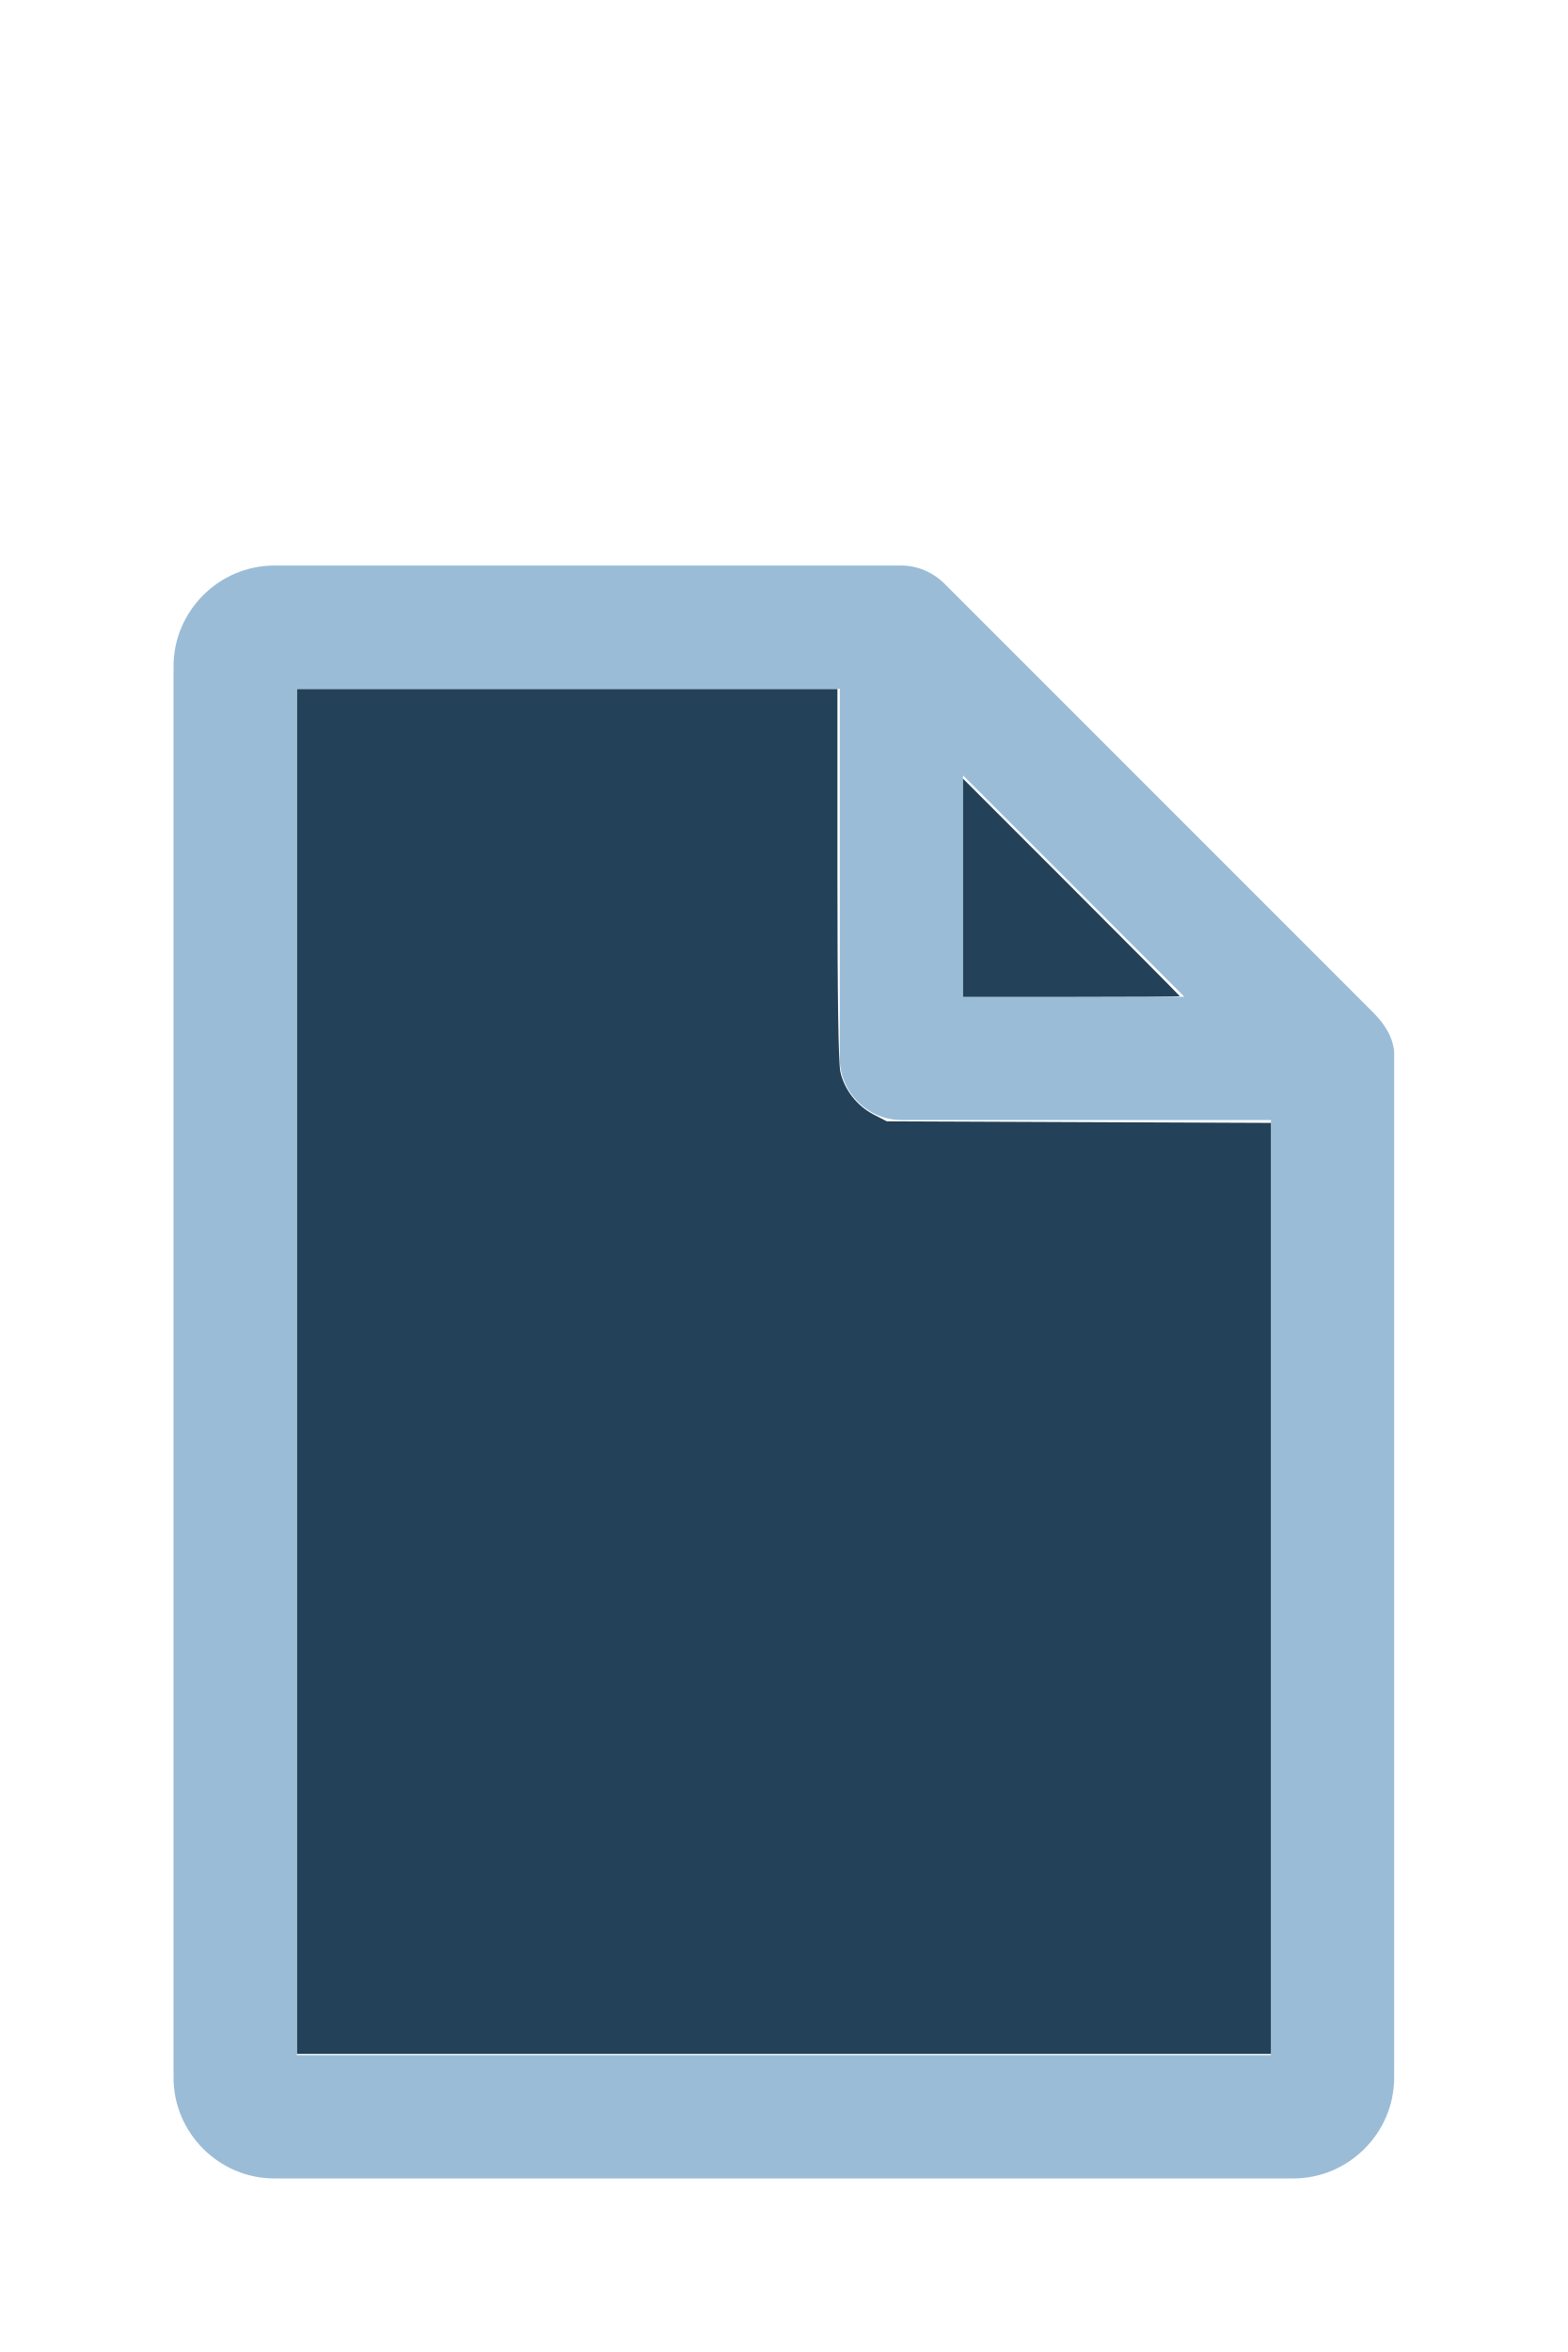
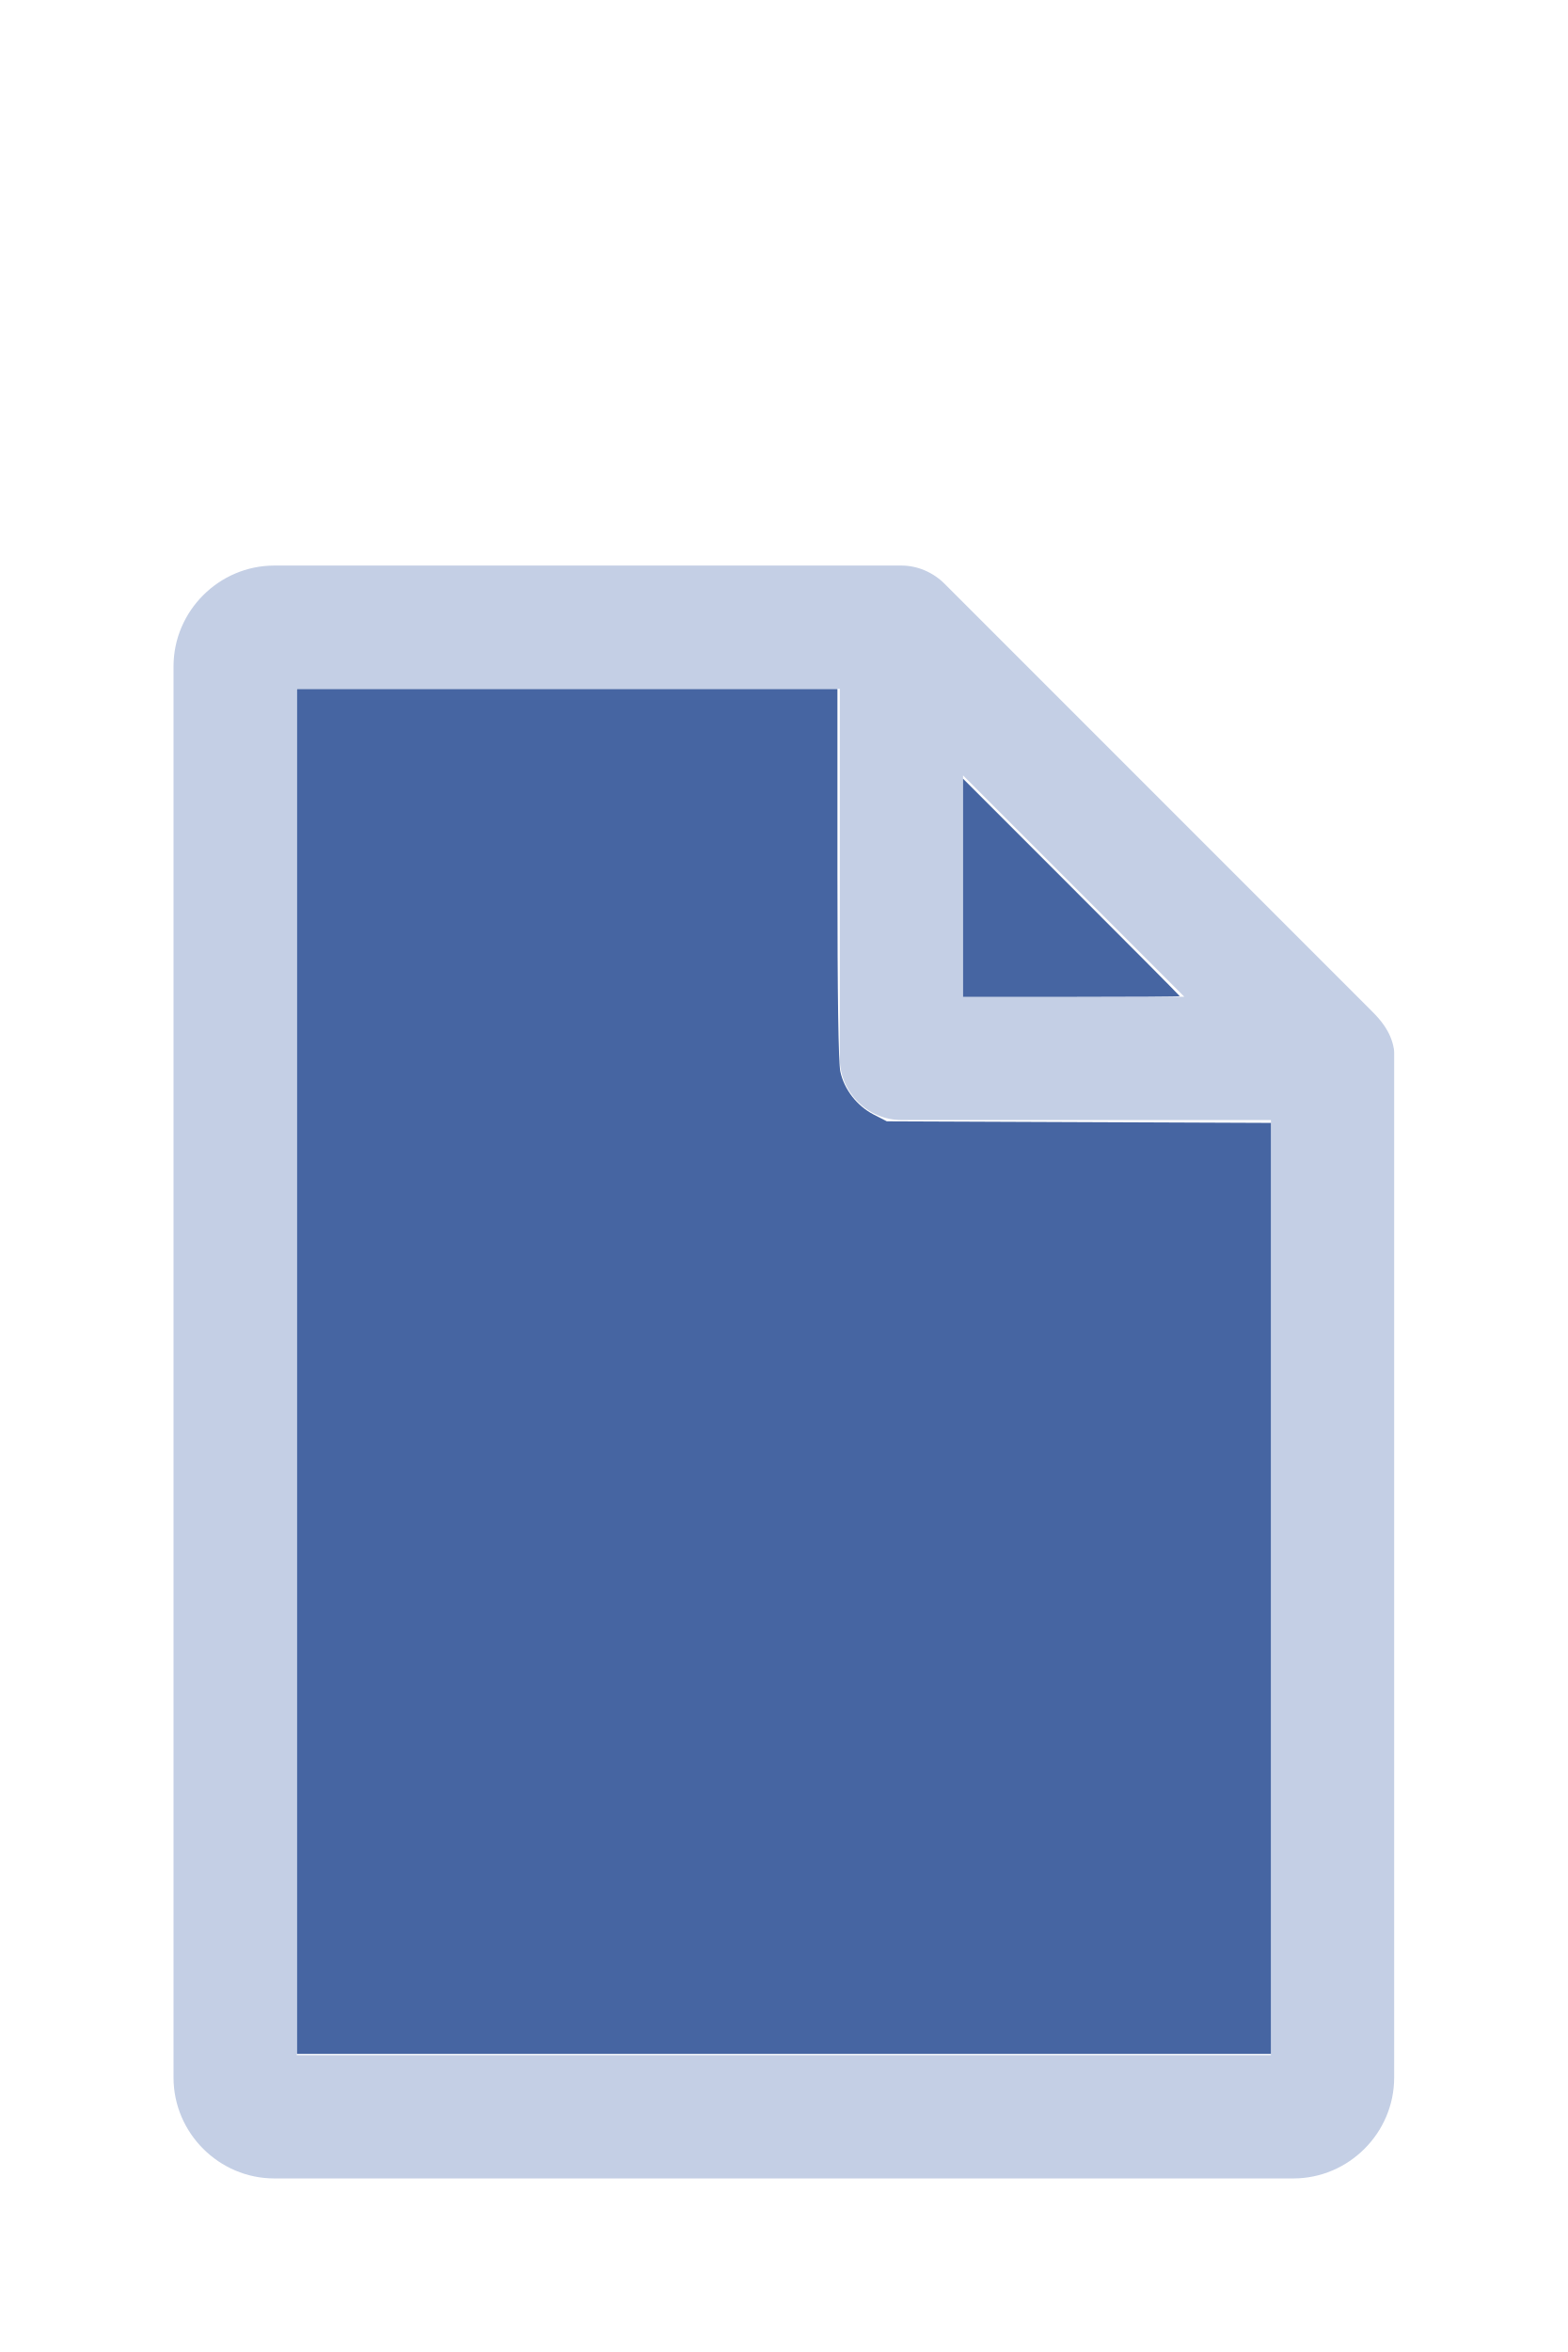
<svg xmlns="http://www.w3.org/2000/svg" version="1.1" width="16" height="24" viewBox="0 0 80 60" id="doc" xml:space="preserve">
-   <g style="fill:#9ABCD7">
+   <g style="fill:#C4CFE5">
    <path d="m 14,-1.145 c -2.824,0 -5.145,2.32 -5.145,5.145 v 72 c 0,2.824 2.32,5.145 5.145,5.145 h 52 c 2.824,0 5.145,-2.32 5.145,-5.145 V 23.699 a 1.145,1.145 0 0 0 -0.016,-0.188 C 70.978,22.605 70.406,21.99 70.008,21.592 L 48.209,-0.209 C 47.606,-0.812 46.805,-1.145 46,-1.145 Z m 1.145,6.289 H 42.855 V 24 c 0,1.724 1.42,3.145 3.145,3.145 H 64.855 V 74.855 H 15.145 Z m 34,4.418 L 60.438,20.855 H 49.145 Z" />
  </g>
-   <g style="fill:#234259;stroke-width:0">
+   <g style="fill:#4665A2;stroke-width:0">
    <path d="M 3.031,13.993 V 7.031 h 2.758 2.758 v 1.883 c 0,1.258 0.01,1.929 0.03,2.022 0.039,0.181 0.169,0.348 0.338,0.436 l 0.136,0.07 1.96,0.008 1.96,0.008 v 4.75 4.75 H 8 3.031 Z" transform="matrix(5,0,0,5,0,-30)" />
    <path d="M 9.829,9.058 V 7.946 l 1.106,1.106 c 0.608,0.608 1.106,1.109 1.106,1.113 0,0.004 -0.498,0.007 -1.106,0.007 H 9.829 Z" transform="matrix(5,0,0,5,0,-30)" />
  </g>
</svg>
